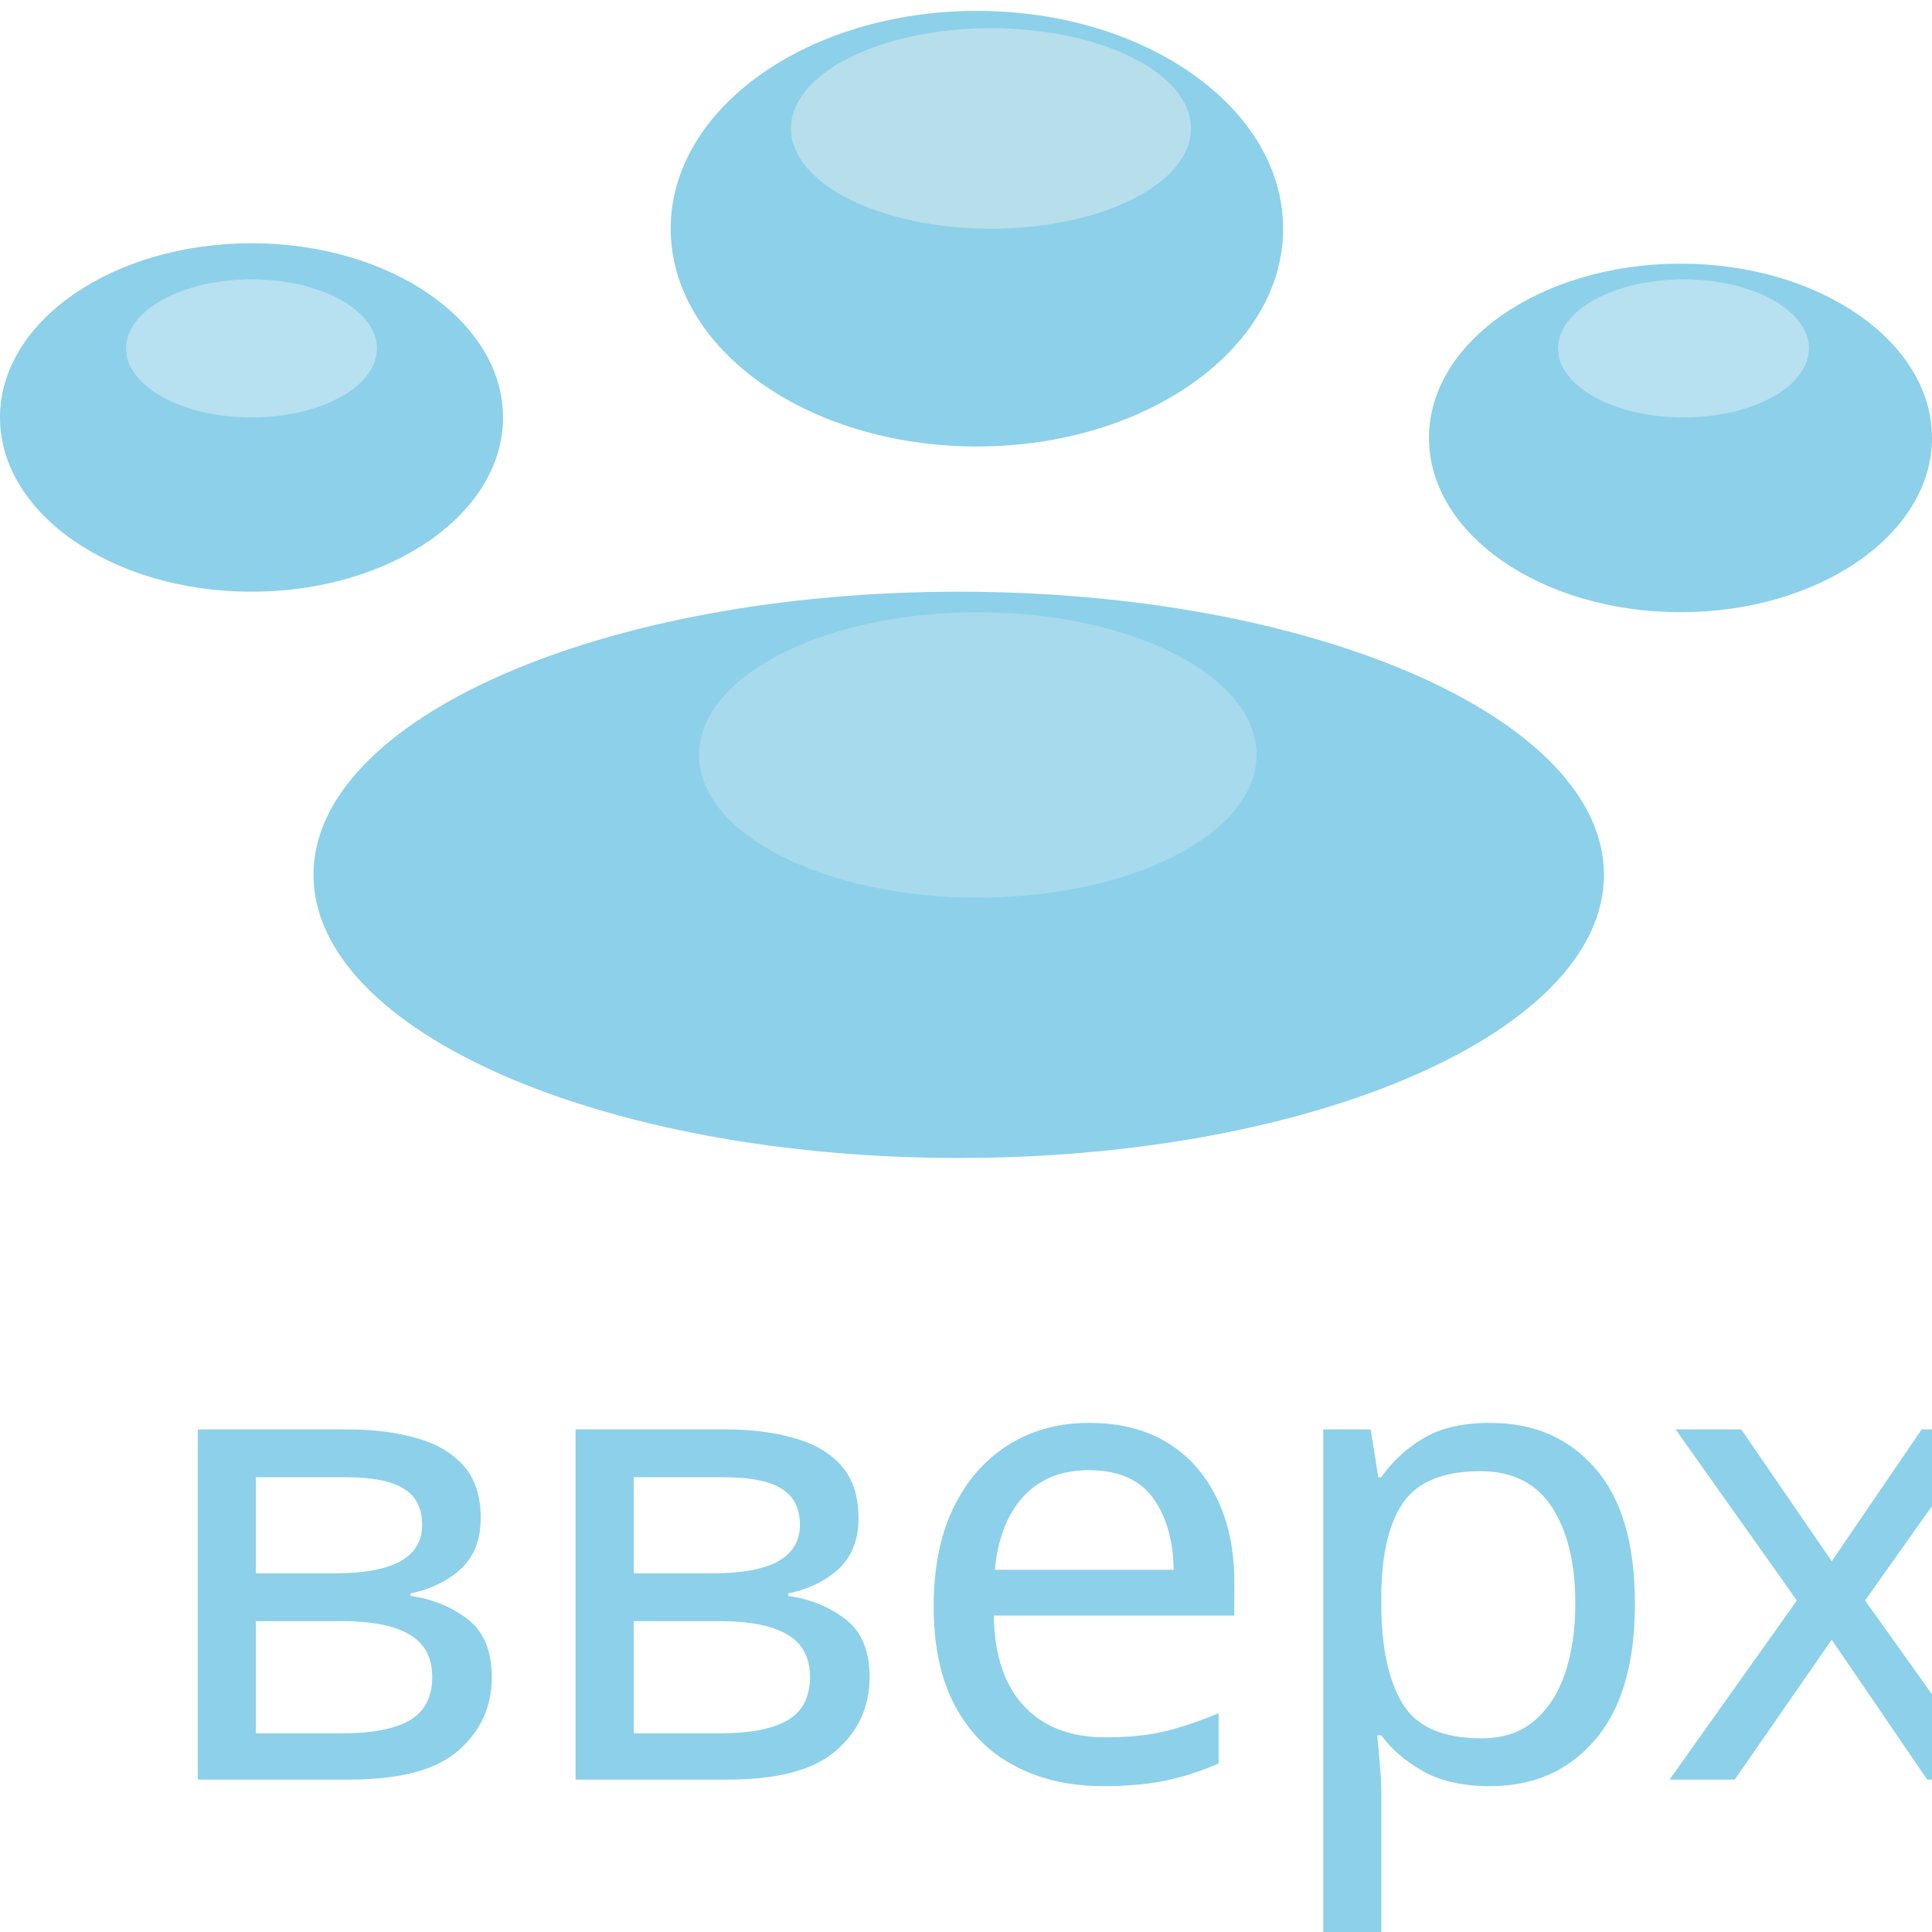
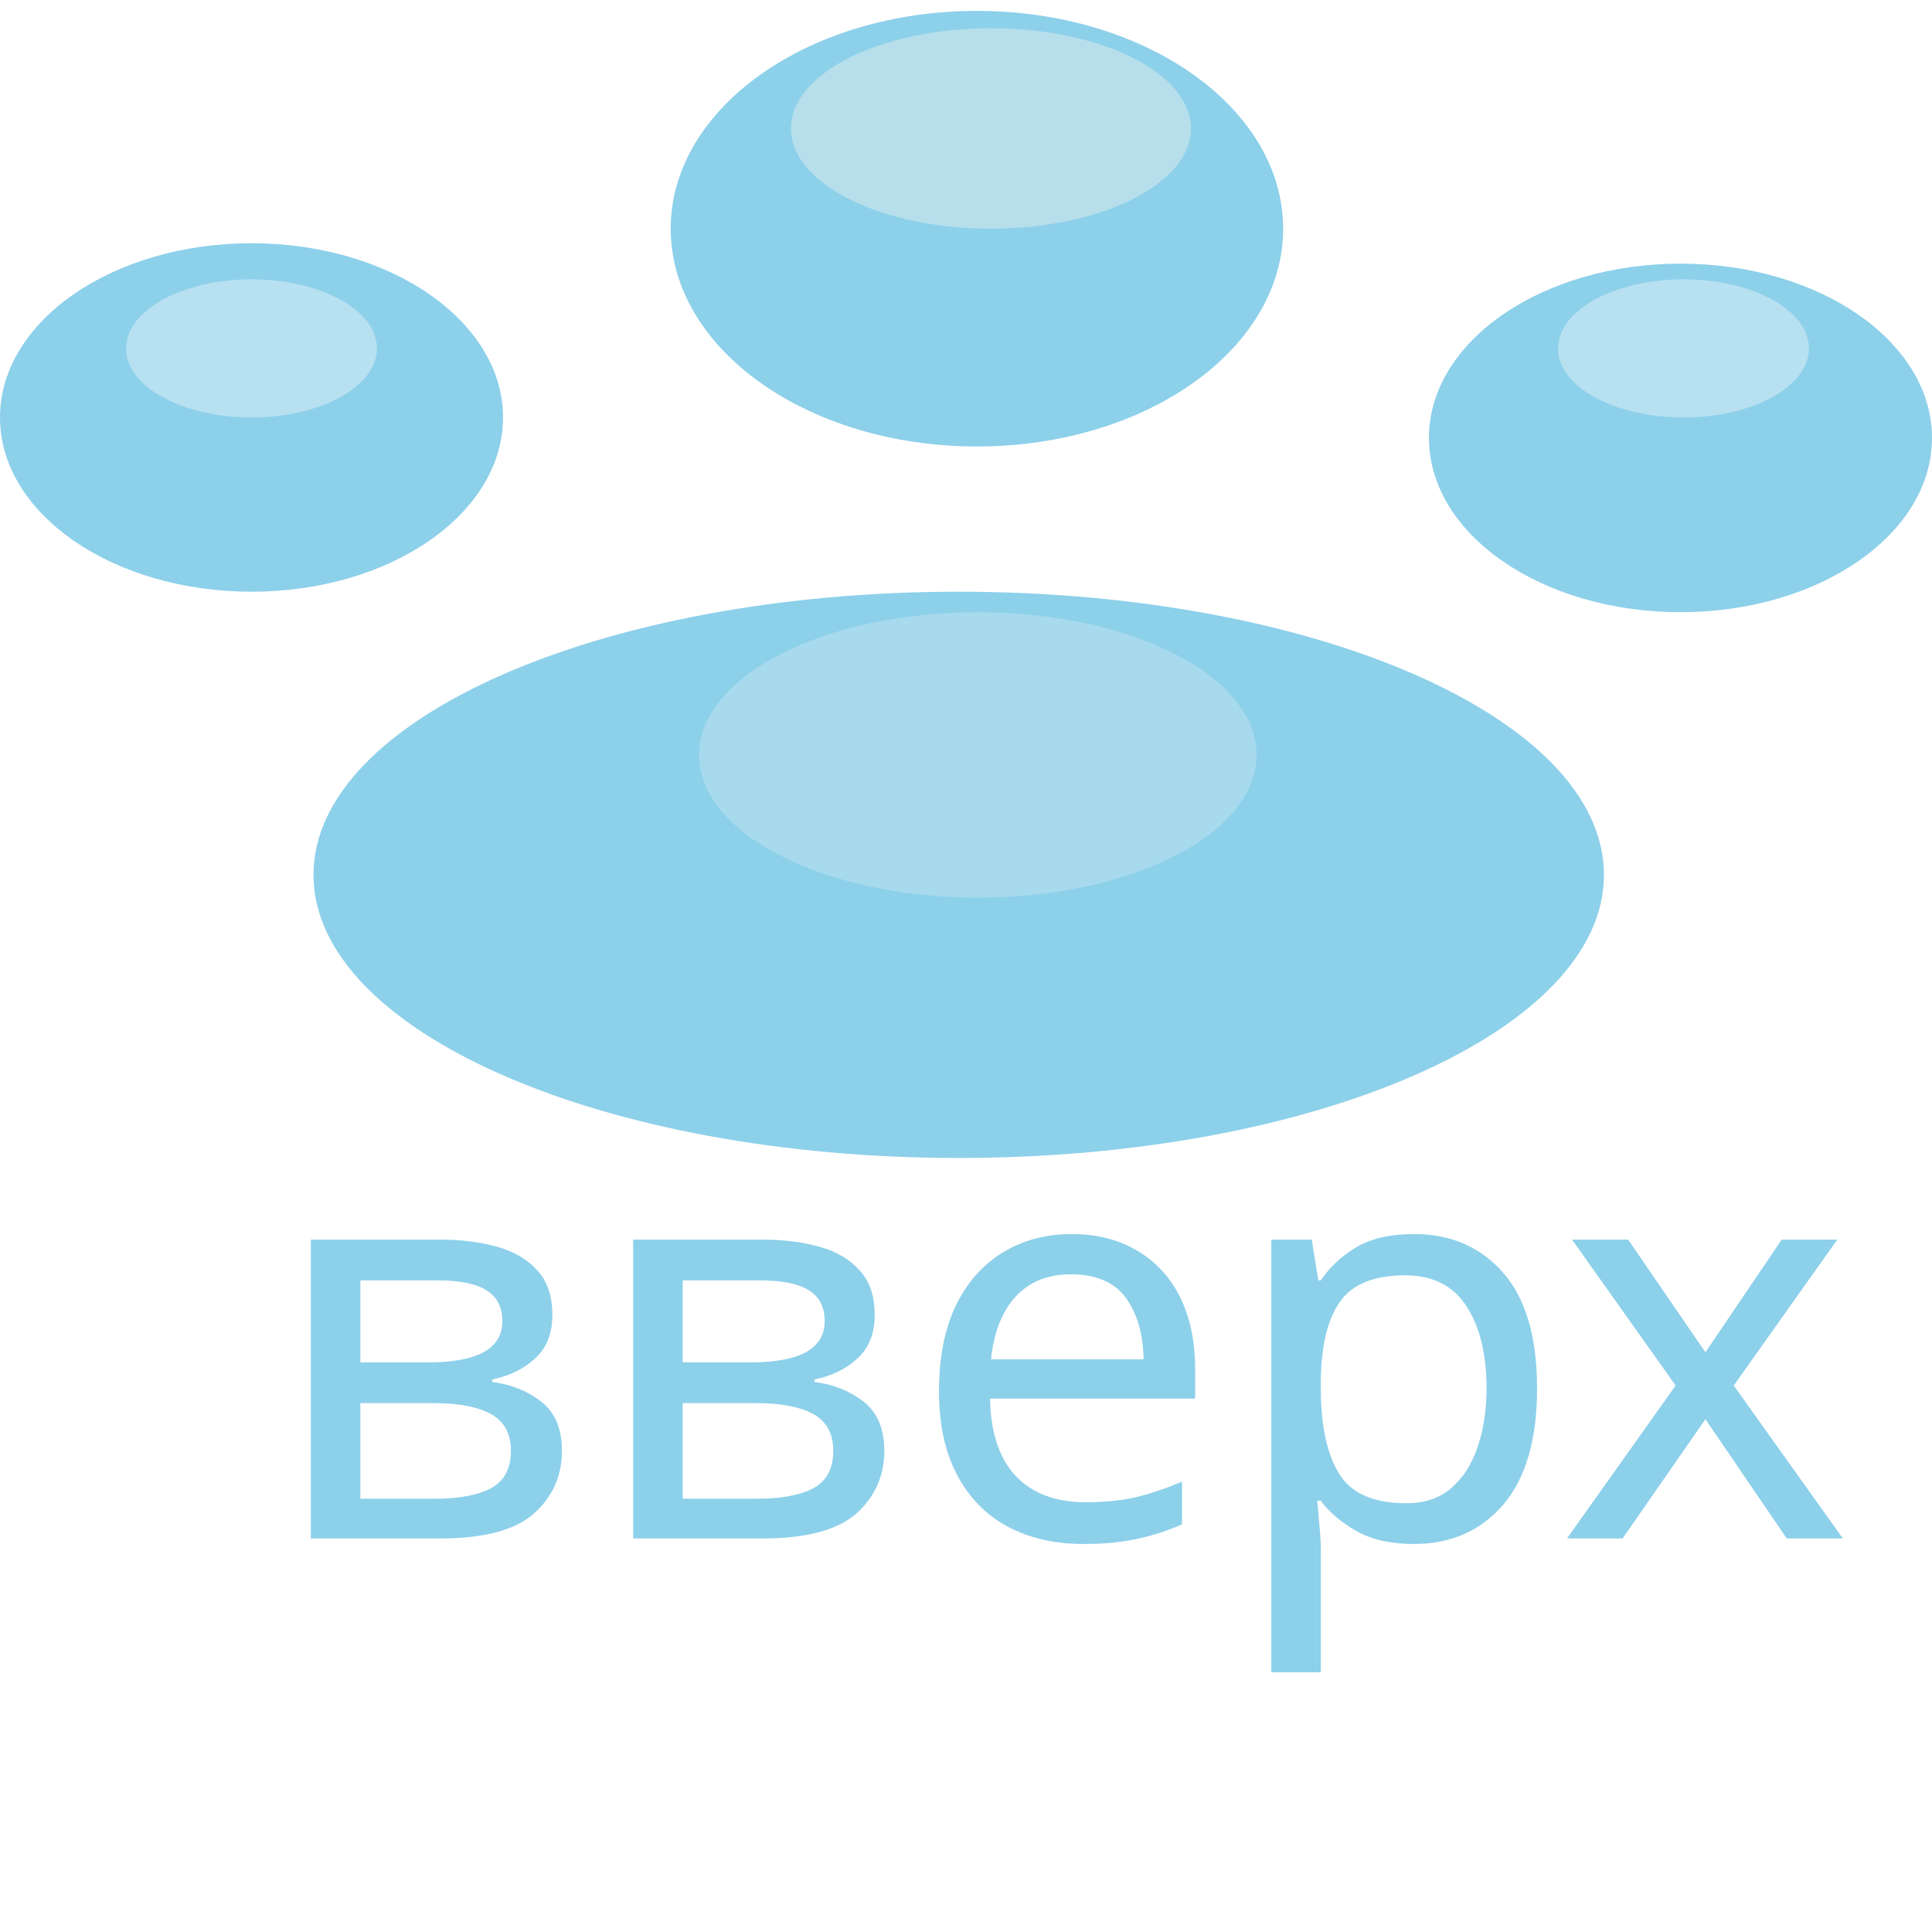
<svg xmlns="http://www.w3.org/2000/svg" version="1.1" id="Слой_1" x="0px" y="0px" width="60px" height="60px" viewBox="0 0 60 60" enable-background="new 0 0 60 60" xml:space="preserve">
-   <ellipse opacity="0.8" fill="#70C4E5" cx="29.774" cy="27.169" rx="20.038" ry="8.793" />
-   <ellipse opacity="0.8" fill="#70C4E5" cx="7.811" cy="12.965" rx="7.811" ry="5.411" />
-   <ellipse opacity="0.8" fill="#70C4E5" cx="30.339" cy="7.102" rx="9.51" ry="6.764" />
-   <ellipse opacity="0.8" fill="#70C4E5" cx="52.189" cy="13.6" rx="7.811" ry="5.412" />
-   <ellipse opacity="0.8" fill="#C2E4F2" cx="52.282" cy="10.82" rx="3.896" ry="2.145" />
-   <ellipse opacity="0.8" fill="#C0E2EB" cx="30.775" cy="3.989" rx="6.211" ry="3.113" />
-   <ellipse opacity="0.8" fill="#AEDCEE" cx="30.367" cy="23.445" rx="8.657" ry="4.432" />
-   <ellipse opacity="0.8" fill="#C2E4F2" cx="7.811" cy="10.82" rx="3.896" ry="2.145" />
-   <text transform="matrix(1.0042 0 0 1 4.4165 55.2672)" opacity="0.8" fill="#70C4E5" font-family="'MyriadPro-Regular'" font-size="20.283">вверх</text>
+   <ellipse opacity="0.8" fill="#70C4E5" enable-background="new    " cx="29.774" cy="27.169" rx="20.038" ry="8.793" />
+   <ellipse opacity="0.8" fill="#70C4E5" enable-background="new    " cx="7.811" cy="12.965" rx="7.811" ry="5.411" />
+   <ellipse opacity="0.8" fill="#70C4E5" enable-background="new    " cx="30.339" cy="7.102" rx="9.51" ry="6.764" />
+   <ellipse opacity="0.8" fill="#70C4E5" enable-background="new    " cx="52.189" cy="13.6" rx="7.811" ry="5.412" />
+   <ellipse opacity="0.8" fill="#C2E4F2" enable-background="new    " cx="52.282" cy="10.82" rx="3.896" ry="2.145" />
+   <ellipse opacity="0.8" fill="#C0E2EB" enable-background="new    " cx="30.775" cy="3.989" rx="6.211" ry="3.113" />
+   <ellipse opacity="0.8" fill="#AEDCEE" enable-background="new    " cx="30.367" cy="23.445" rx="8.657" ry="4.432" />
+   <ellipse opacity="0.8" fill="#C2E4F2" enable-background="new    " cx="7.811" cy="10.82" rx="3.896" ry="2.145" />
+   <text transform="matrix(1.0042 0 0 1 8.1788 47.7783)" opacity="0.8" fill="#70C4E5" enable-background="new    " font-family="'MyriadPro-Regular'" font-size="17.31">вверх</text>
</svg>
